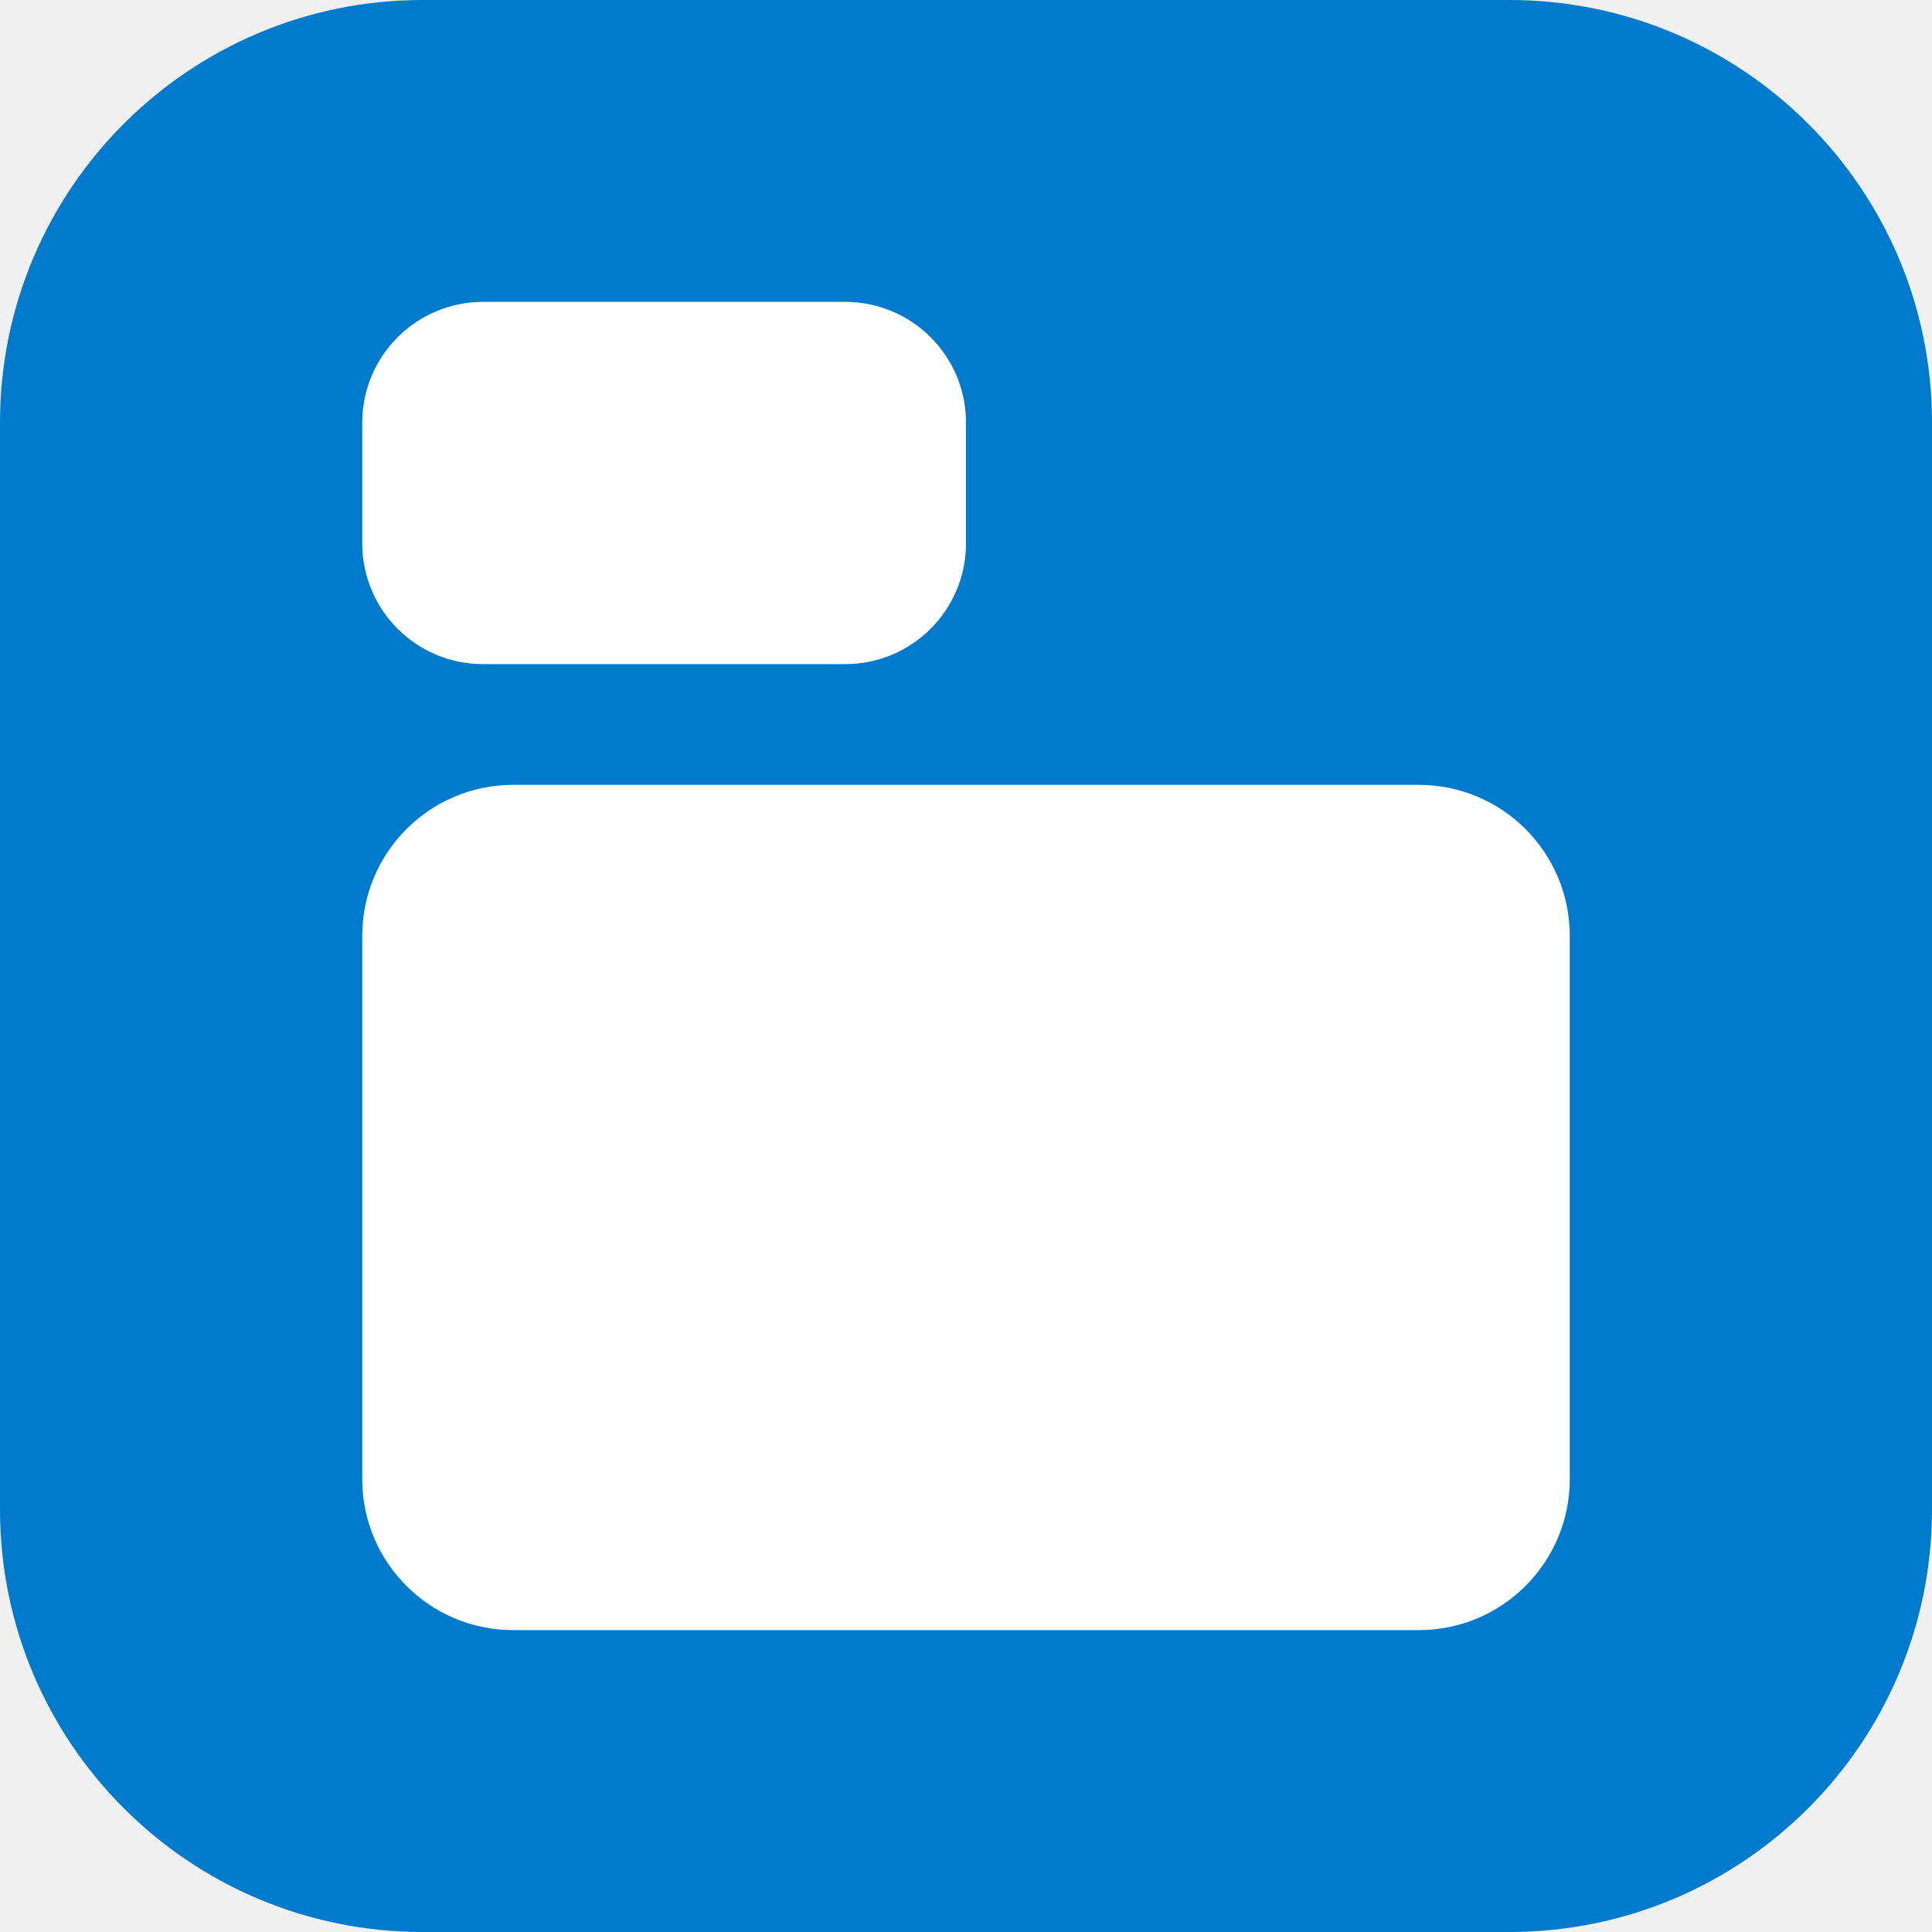
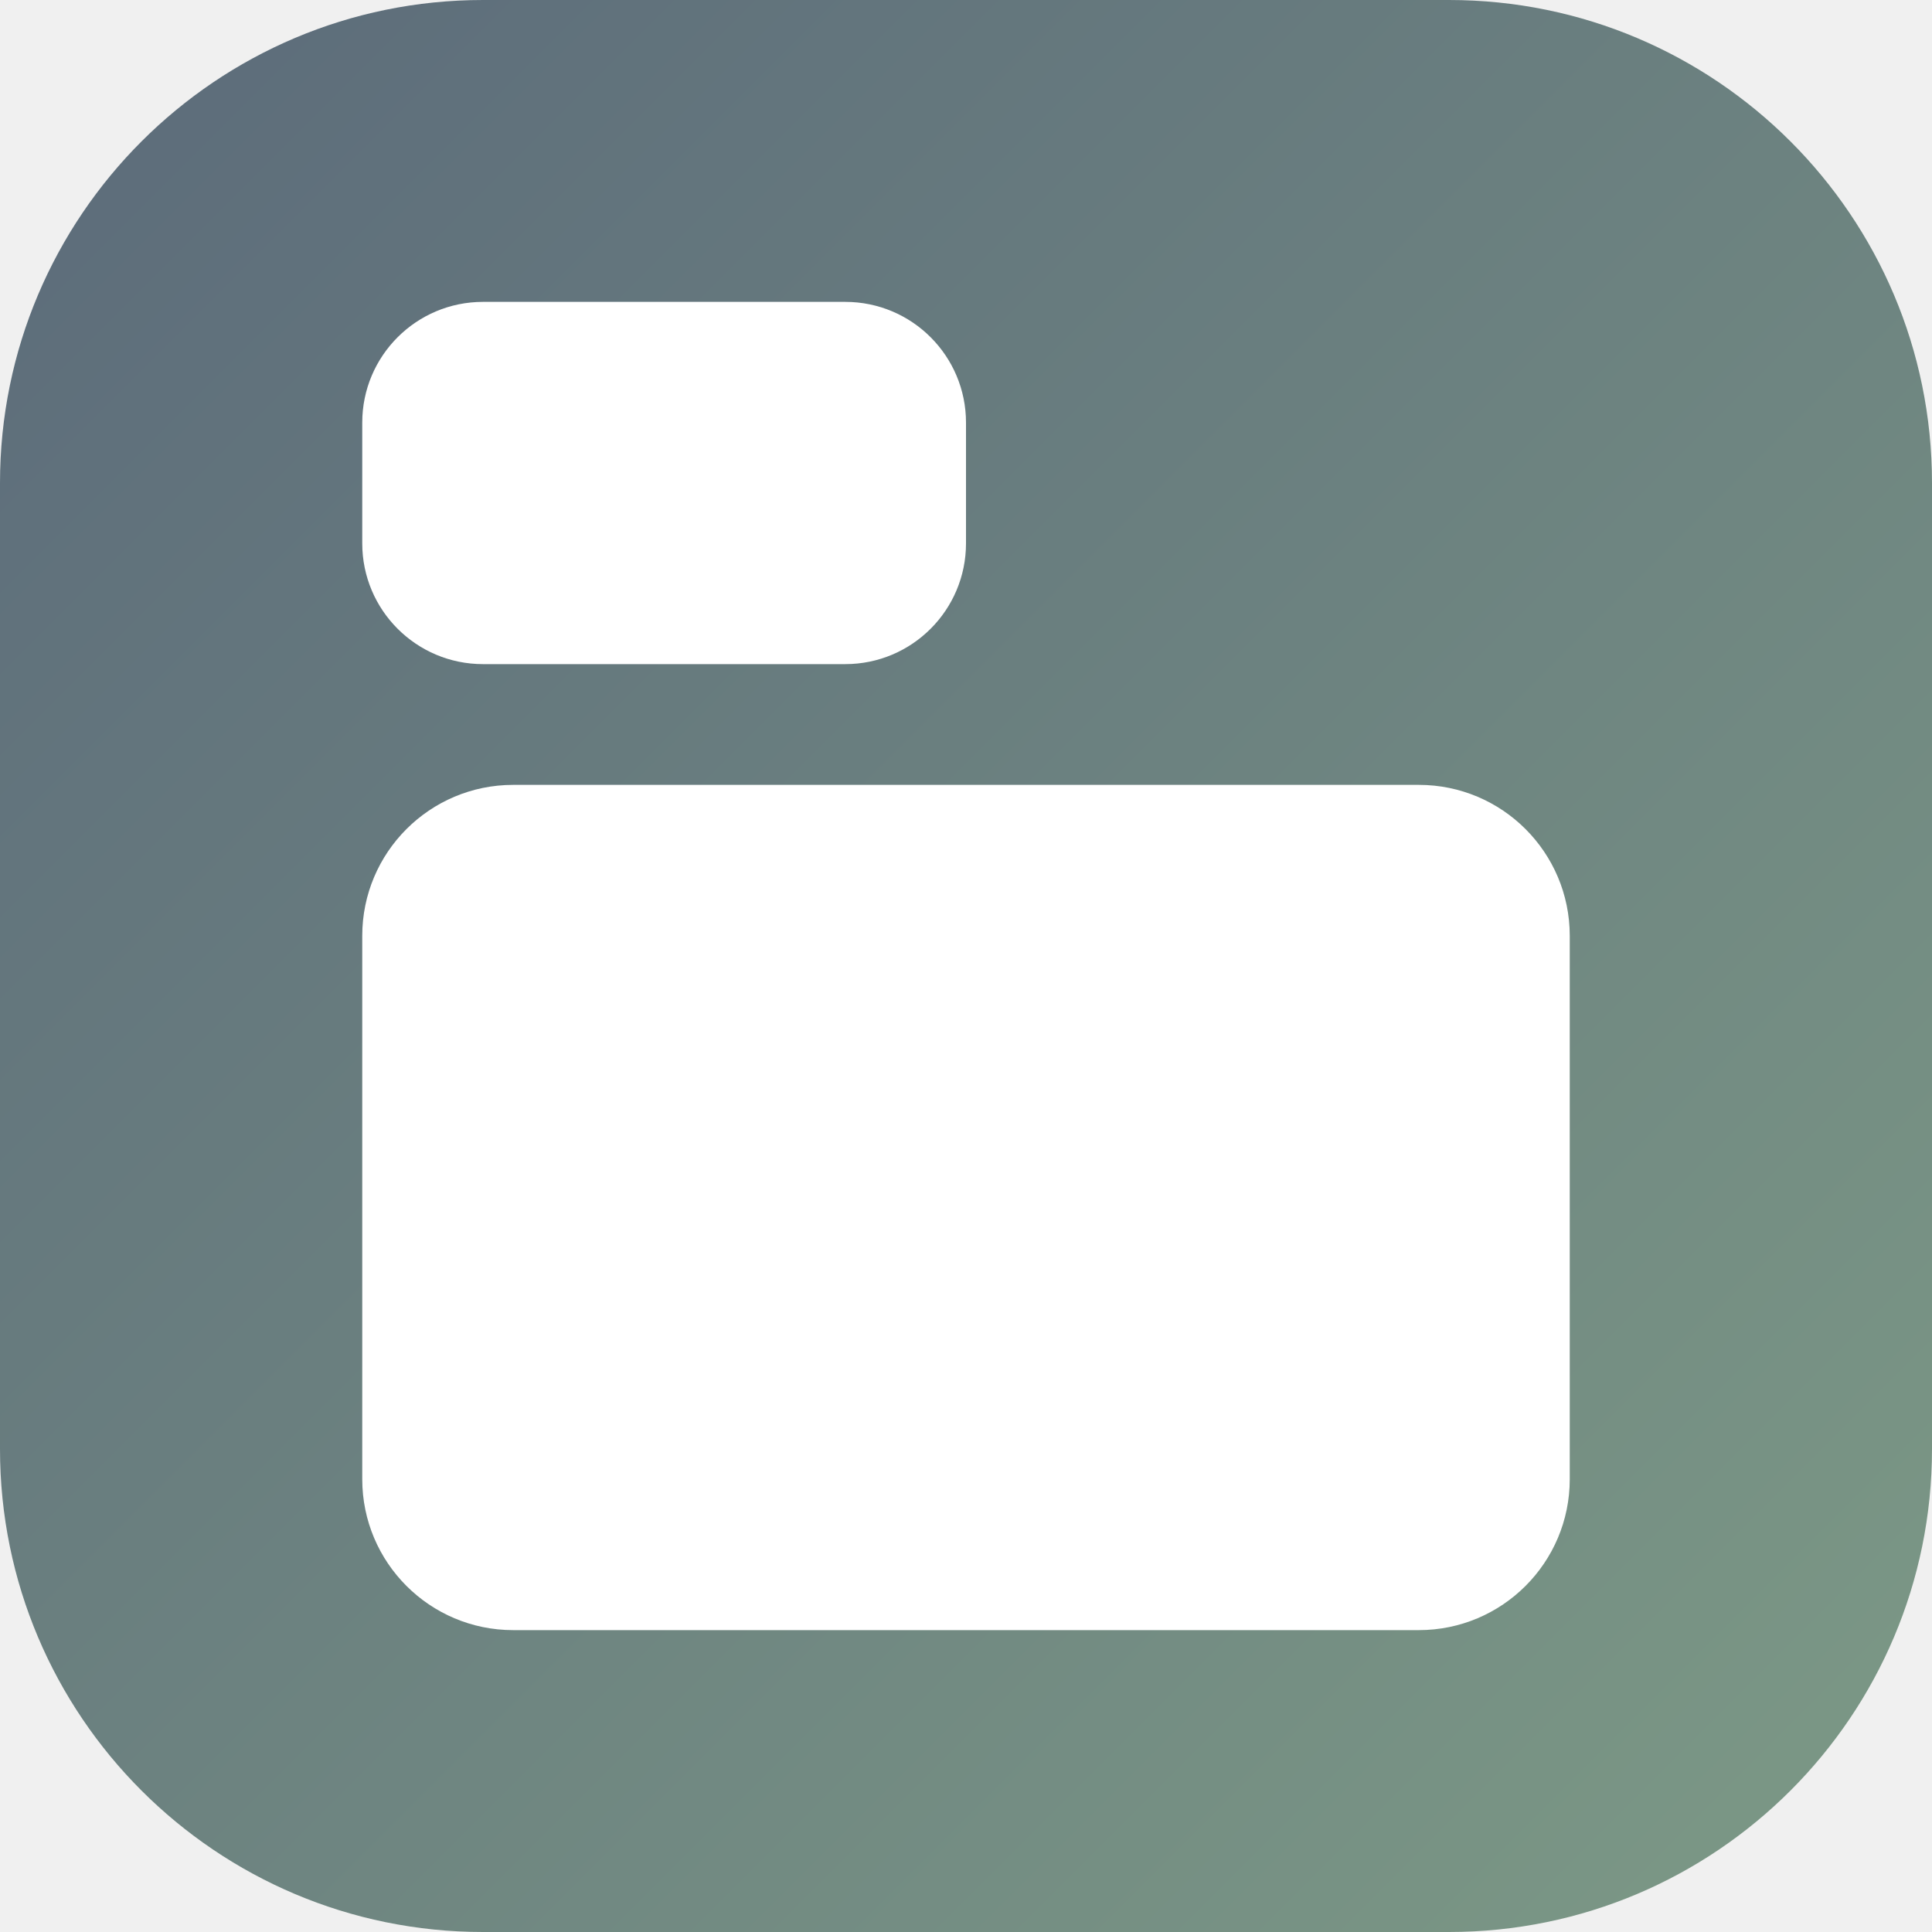
<svg xmlns="http://www.w3.org/2000/svg" viewBox="0 0 16 16" role="img" aria-label="Agent Board">
-   <rect width="16" height="16" rx="3.5" fill="#007acc" />
+   <defs>
+     <linearGradient id="spectrum" x1="0" y1="0" x2="1" y2="1">
+       <stop offset="0" stop-color="#5b6a7a" />
+       <stop offset="1" stop-color="#7d9a86" />
+     </linearGradient>
+   </defs>
+   <rect width="16" height="16" rx="4" fill="url(#spectrum)" />
  <rect x="3" y="2.5" width="5" height="3" rx="1" fill="#fff" />
  <rect x="3" y="6.5" width="10" height="7" rx="1.25" fill="#fff" />
</svg>
